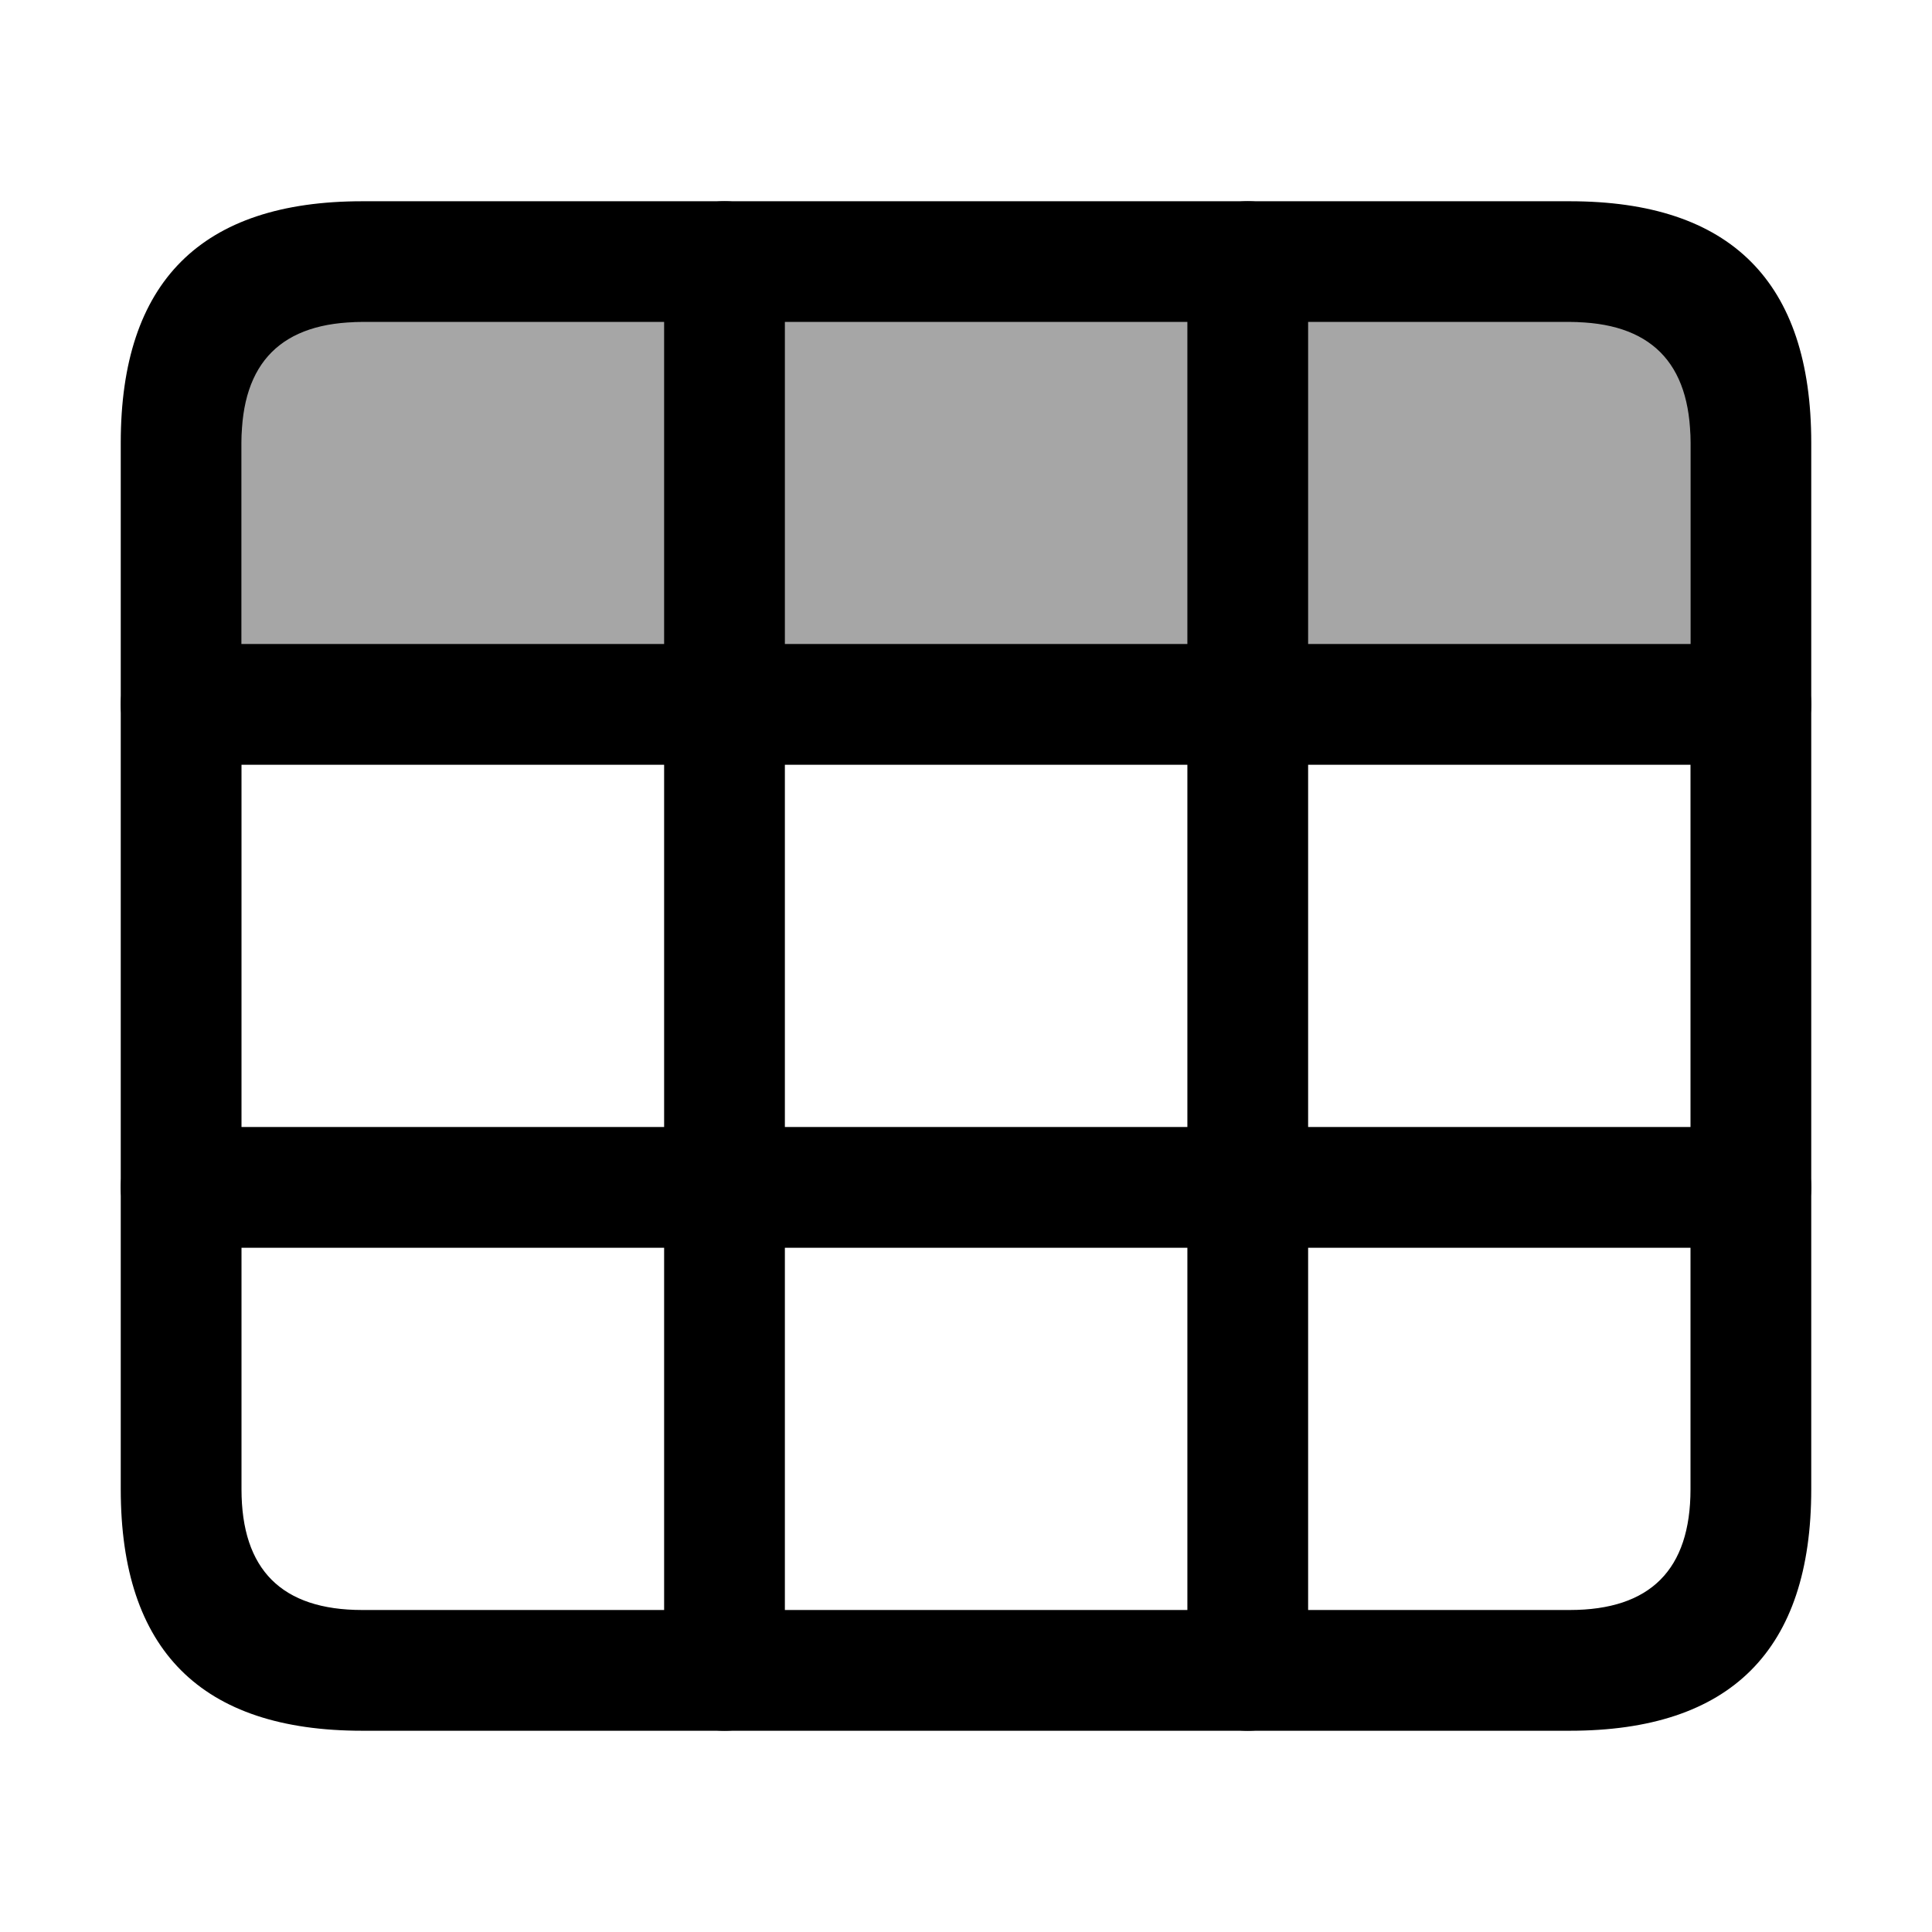
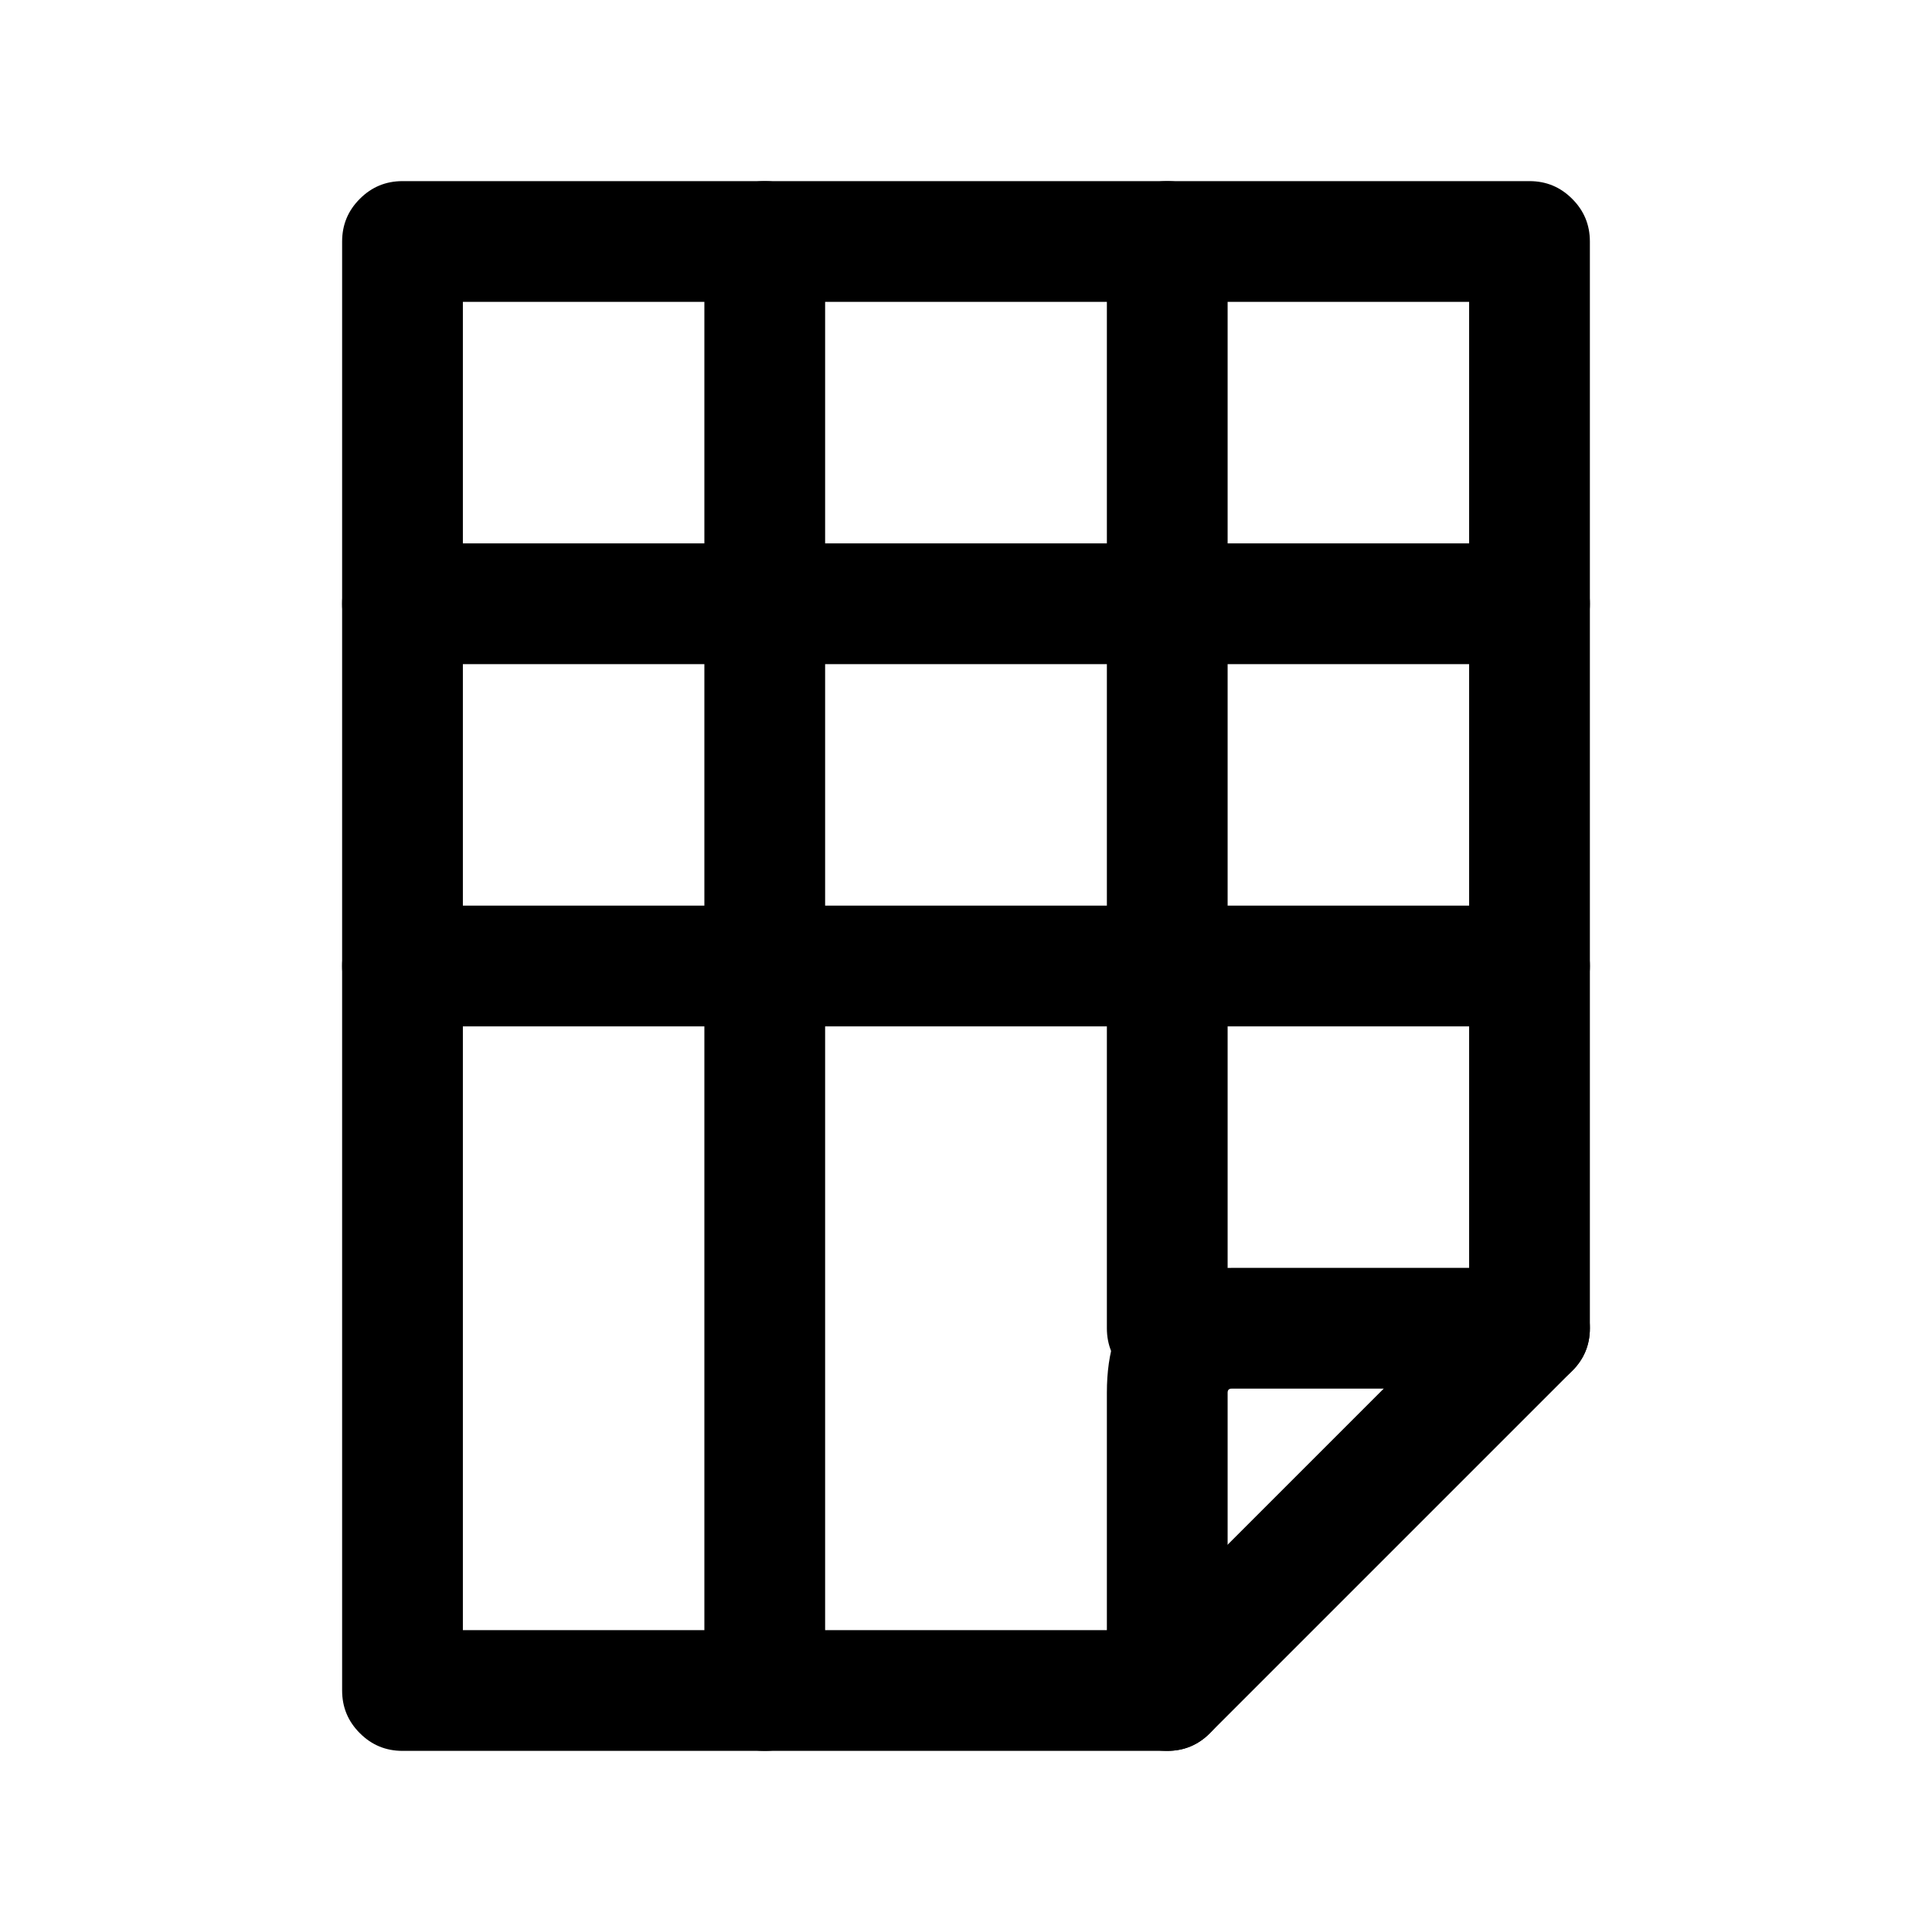
<svg xmlns="http://www.w3.org/2000/svg" viewBox="0 0 24 24">
  <defs />
-   <path fill="currentColor" d="M4.5,2.5 L19.5,2.5 Q22.5,2.5 22.5,5.5 L22.5,18.5 Q22.5,21.5 19.5,21.5 L4.5,21.5 Q1.5,21.5 1.5,18.5 L1.5,5.5 Q1.5,2.5 4.5,2.5 Z M4.5,4 Q3,4 3,5.5 L3,18.5 Q3,20 4.5,20 L19.5,20 Q21,20 21,18.5 L21,5.5 Q21,4 19.5,4 Z" />
-   <path fill="currentColor" opacity="0.35" d="M3,4 L21,4 L21,8.75 L3,8.75 Z" />
-   <path fill="currentColor" d="M2.25,8 L8.25,8 L8.25,3.25 Q8.25,2.939 8.47,2.72 Q8.689,2.5 9,2.5 Q9.311,2.5 9.53,2.72 Q9.75,2.939 9.75,3.25 L9.75,8 L14.75,8 L14.75,3.25 Q14.75,2.939 14.97,2.72 Q15.189,2.5 15.5,2.5 Q15.811,2.5 16.03,2.72 Q16.25,2.939 16.25,3.25 L16.25,8 L21.75,8 Q22.061,8 22.28,8.22 Q22.5,8.439 22.5,8.75 Q22.5,9.061 22.28,9.28 Q22.061,9.5 21.75,9.5 L16.25,9.5 L16.25,14 L21.75,14 Q22.061,14 22.28,14.22 Q22.5,14.439 22.5,14.75 Q22.5,15.061 22.28,15.28 Q22.061,15.5 21.75,15.5 L16.25,15.5 L16.25,20.75 Q16.25,21.061 16.03,21.28 Q15.811,21.5 15.5,21.5 Q15.189,21.5 14.97,21.28 Q14.75,21.061 14.75,20.75 L14.75,15.5 L9.75,15.5 L9.75,20.75 Q9.75,21.061 9.53,21.28 Q9.311,21.5 9,21.5 Q8.689,21.5 8.47,21.28 Q8.25,21.061 8.25,20.75 L8.25,15.5 L2.25,15.5 Q1.939,15.5 1.72,15.28 Q1.5,15.061 1.5,14.75 Q1.5,14.439 1.72,14.22 Q1.939,14 2.25,14 L8.25,14 L8.25,9.5 L2.25,9.5 Q1.939,9.5 1.72,9.28 Q1.5,9.061 1.5,8.75 Q1.5,8.439 1.72,8.22 Q1.939,8 2.25,8 Z M9.75,9.5 L9.75,14 L14.75,14 L14.75,9.5 L9.75,9.5 Z" />
+   <path fill="currentColor" d="M5,2.25 L19,2.25 Q19.311,2.25 19.53,2.47 Q19.75,2.689 19.75,3 L19.75,16.5 Q19.75,16.811 19.53,17.03 L15.03,21.53 Q14.811,21.75 14.5,21.75 L5,21.75 Q4.689,21.75 4.47,21.53 Q4.25,21.311 4.25,21 L4.25,3 Q4.25,2.689 4.47,2.47 Q4.689,2.25 5,2.25 Z M5.75,3.75 L5.75,20.25 L14.189,20.25 L18.25,16.189 L18.25,3.75 L5.75,3.75 Z" />
+   <path fill="currentColor" d="M19,17.25 L15.3,17.25 Q15.25,17.25 15.25,17.3 L15.25,21 Q15.25,21.311 15.03,21.53 Q14.811,21.75 14.5,21.75 Q14.189,21.75 13.97,21.53 Q13.75,21.311 13.75,21 L13.75,17.3 Q13.75,15.75 15.3,15.75 L19,15.75 Q19.311,15.75 19.53,15.97 Q19.75,16.189 19.75,16.5 Q19.75,16.811 19.53,17.03 Q19.311,17.25 19,17.25 Z" />
+   <path fill="currentColor" d="M5,6.75 L8.75,6.75 L8.75,3 Q8.75,2.689 8.97,2.47 Q9.189,2.25 9.5,2.25 Q9.811,2.25 10.03,2.47 Q10.25,2.689 10.25,3 L10.25,6.75 L13.75,6.75 L13.75,3 Q13.75,2.689 13.97,2.47 Q14.189,2.25 14.5,2.25 Q14.811,2.25 15.03,2.47 Q15.25,2.689 15.25,3 L15.25,6.75 L19,6.75 Q19.311,6.75 19.53,6.97 Q19.75,7.189 19.75,7.5 Q19.75,7.811 19.53,8.03 Q19.311,8.25 19,8.25 L15.25,8.25 L15.25,11.25 L19,11.25 Q19.311,11.25 19.53,11.47 Q19.75,11.689 19.75,12 Q19.75,12.311 19.53,12.53 Q19.311,12.75 19,12.75 L15.25,12.75 L15.25,16.5 Q15.25,16.811 15.03,17.03 Q14.811,17.25 14.5,17.25 Q14.189,17.25 13.97,17.03 Q13.75,16.811 13.75,16.5 L13.75,12.75 L10.25,12.75 L10.25,21 Q10.25,21.311 10.03,21.53 Q9.811,21.75 9.5,21.75 Q9.189,21.75 8.97,21.53 Q8.75,21.311 8.75,21 L8.75,12.75 L5,12.75 Q4.689,12.75 4.47,12.53 Q4.25,12.311 4.25,12 Q4.25,11.689 4.47,11.47 Q4.689,11.25 5,11.25 L8.75,11.25 L8.75,8.25 L5,8.25 Q4.689,8.25 4.47,8.03 Q4.25,7.811 4.25,7.5 Q4.25,7.189 4.47,6.97 Q4.689,6.75 5,6.75 Z M10.25,8.25 L10.25,11.25 L13.75,11.25 L13.75,8.25 L10.25,8.25 Z" />
</svg>
